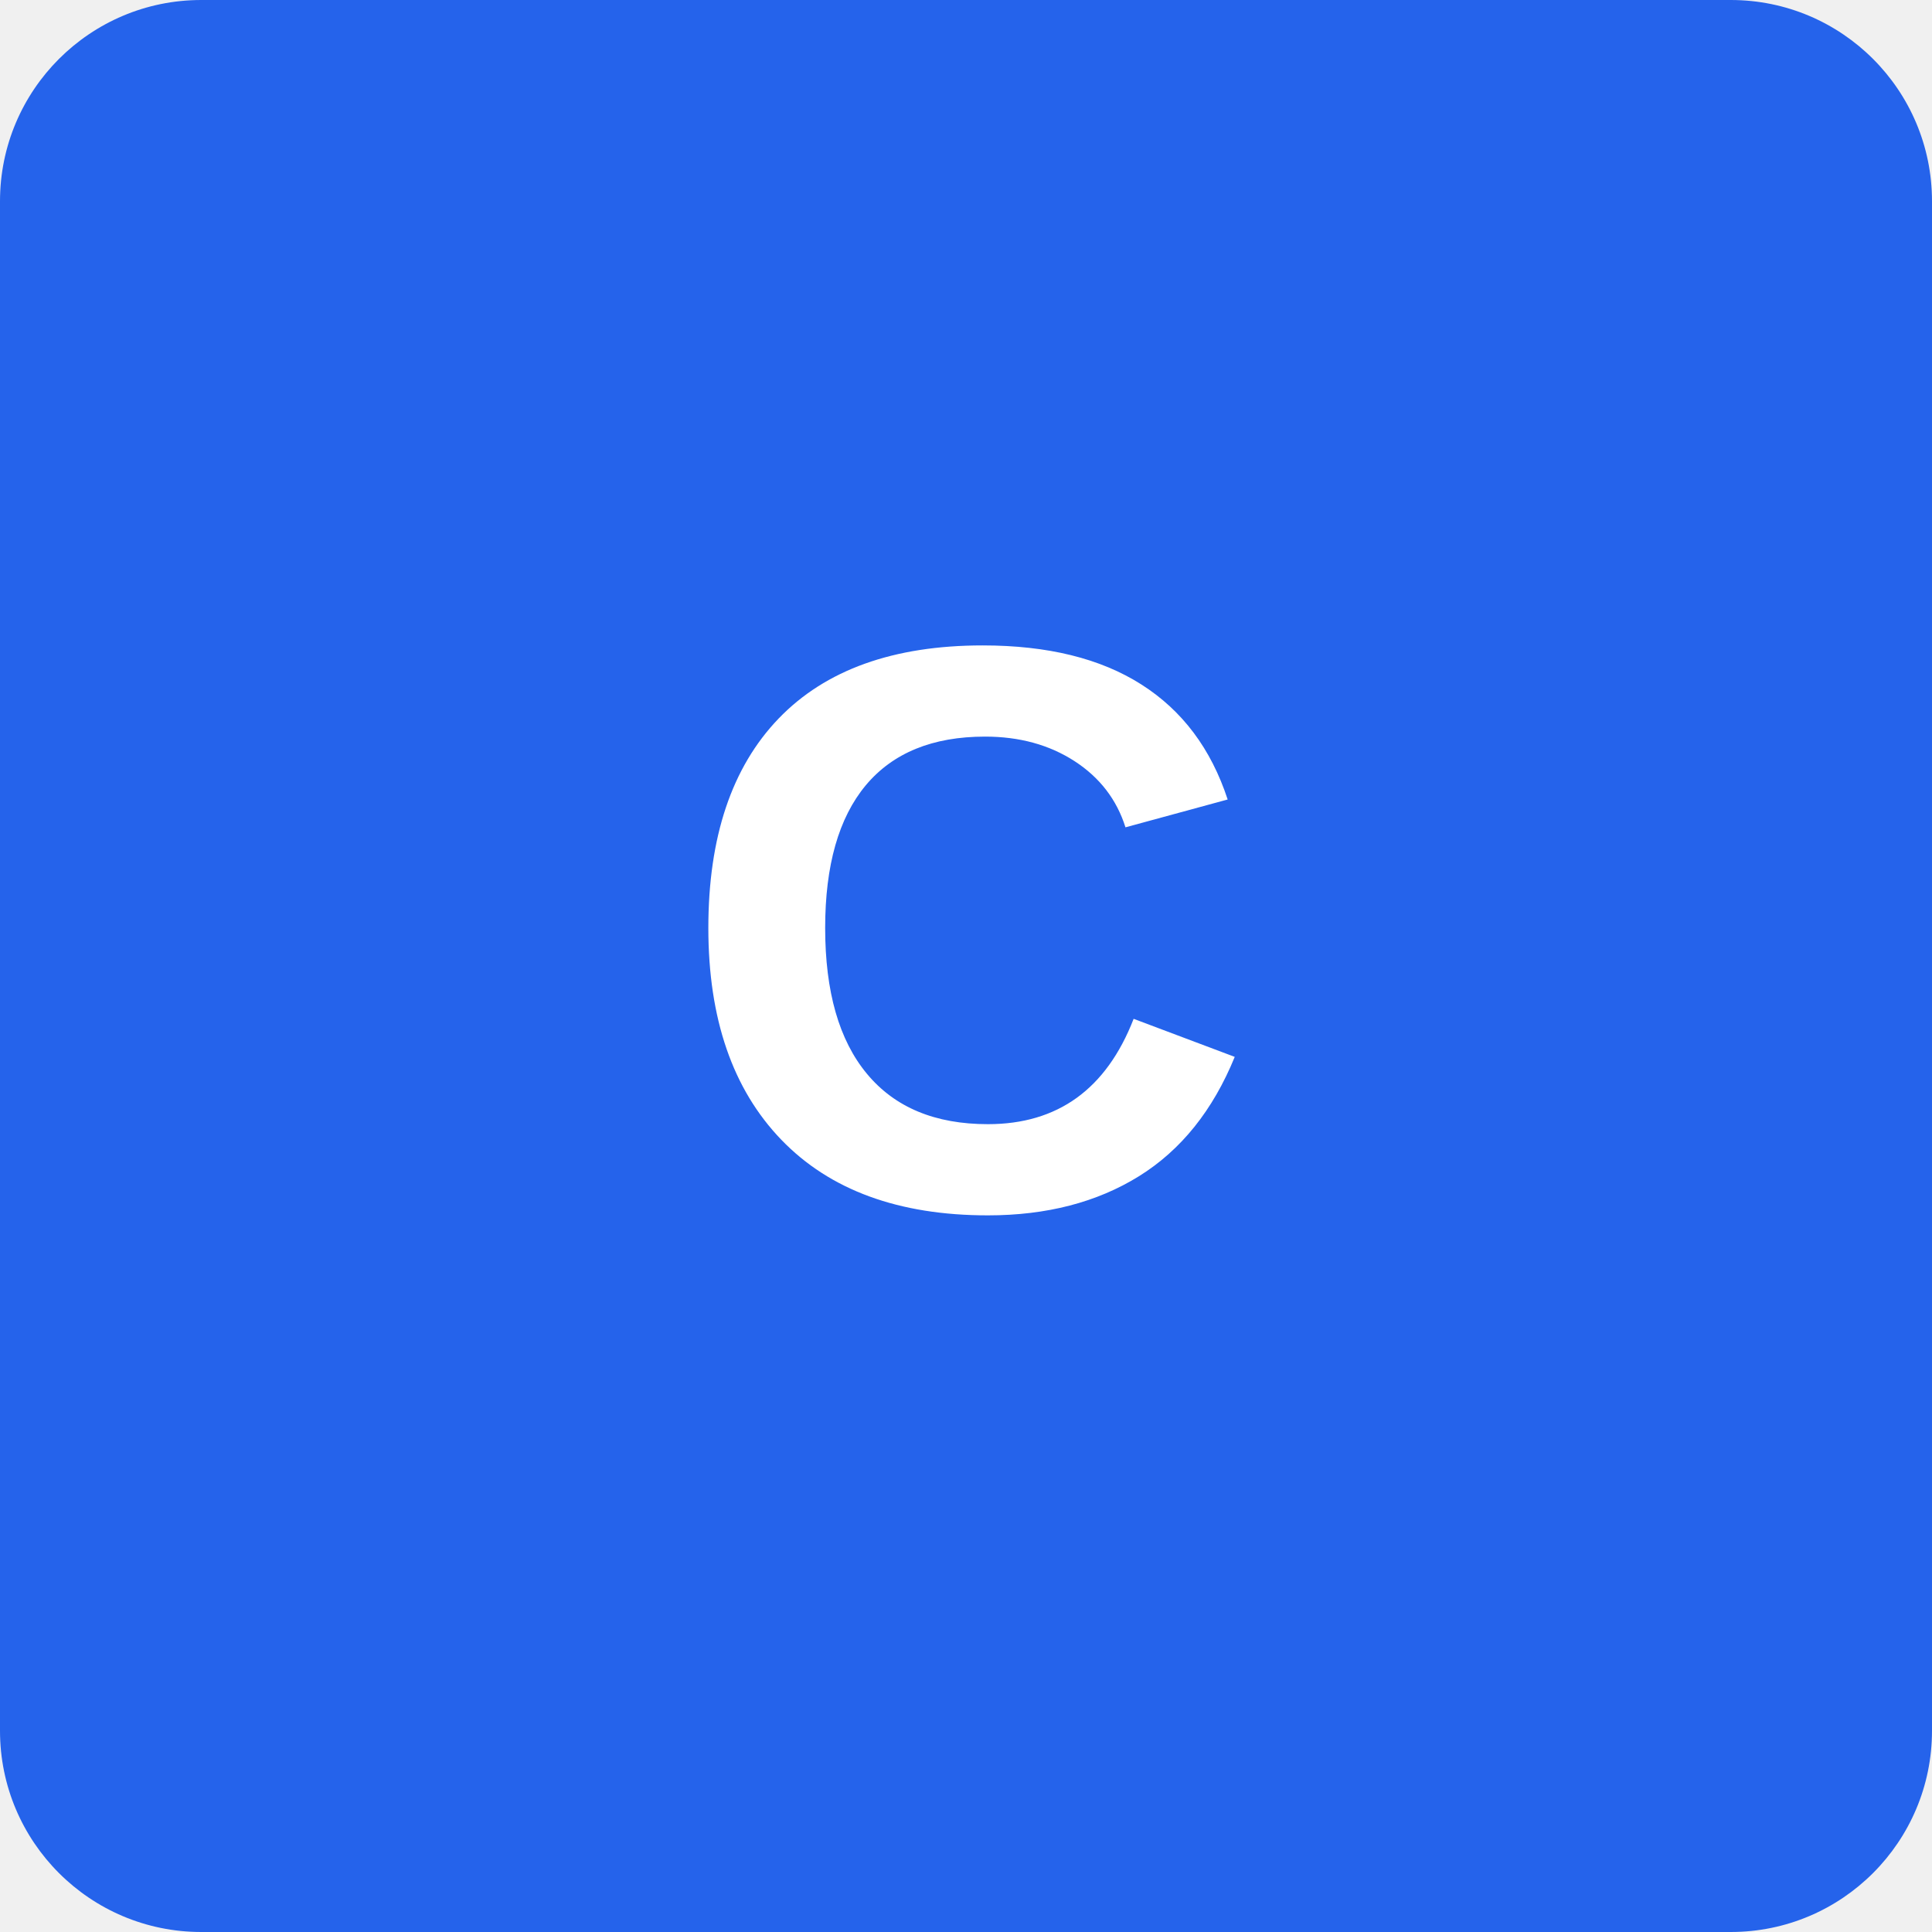
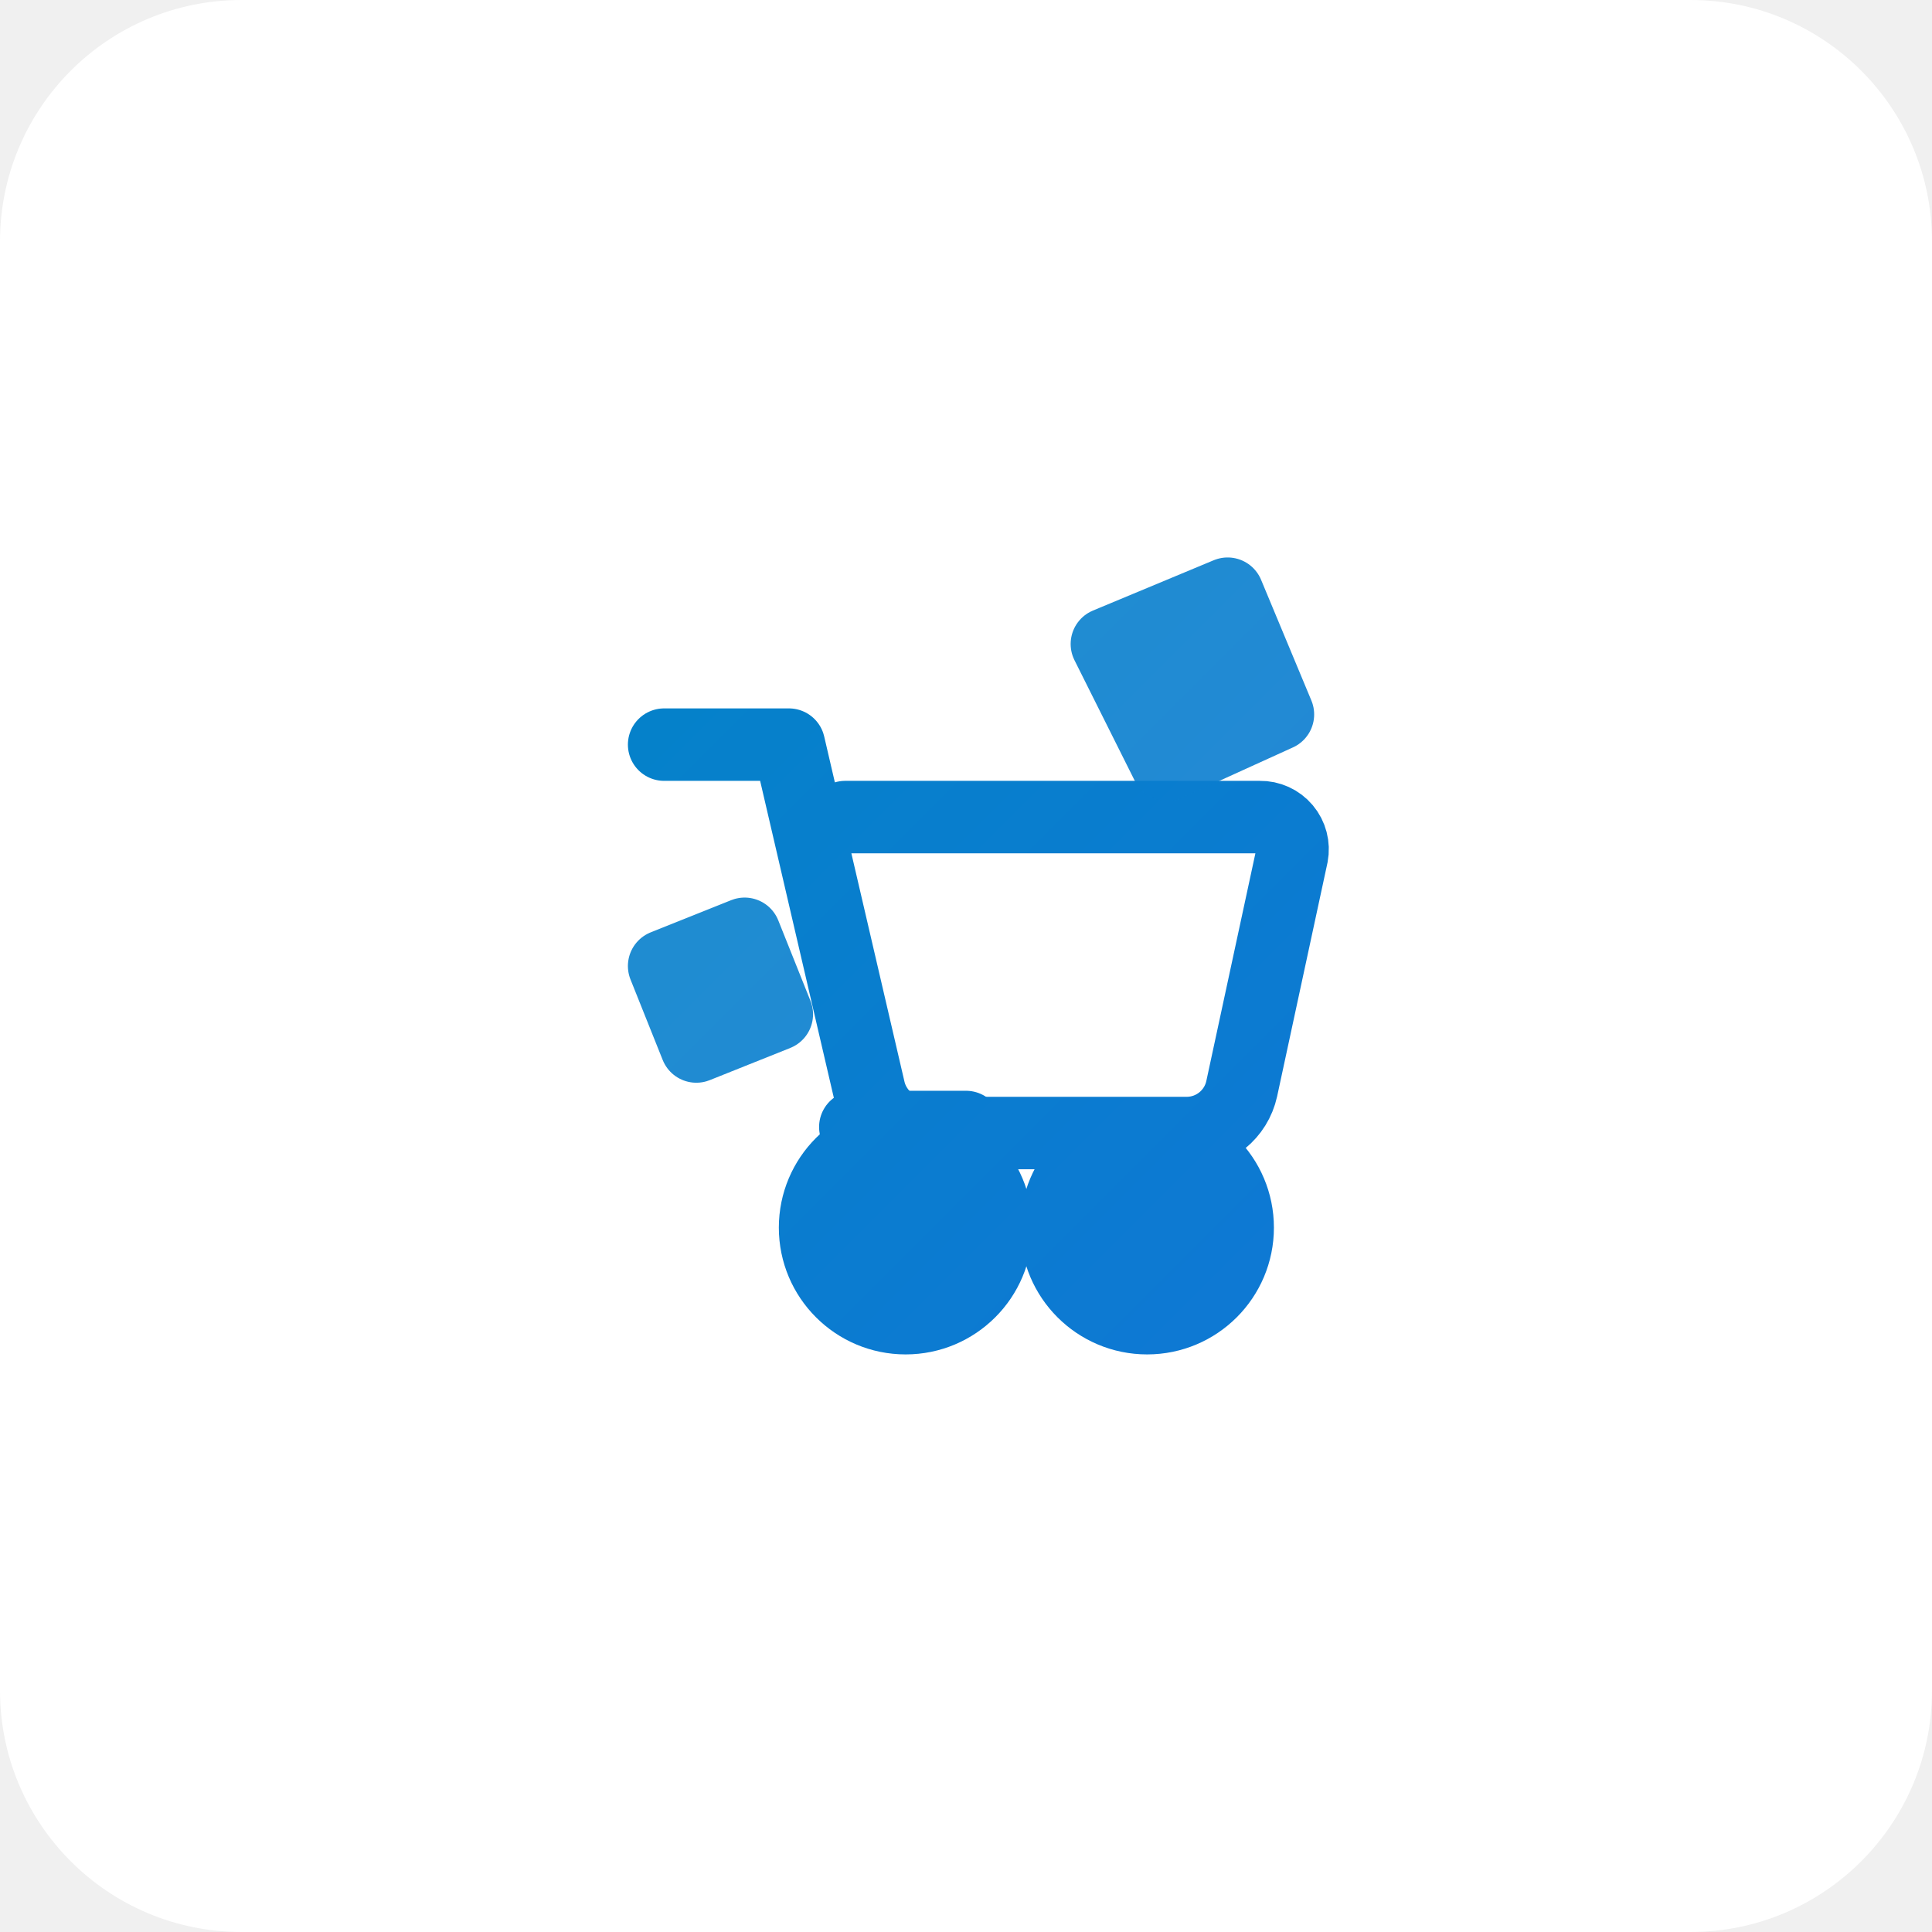
<svg xmlns="http://www.w3.org/2000/svg" viewBox="0 0 192 192" width="192" height="192">
-   <rect width="192" height="192" fill="#2563eb" rx="20" />
-   <text x="96" y="120" font-family="Arial, sans-serif" font-size="80" font-weight="bold" fill="white" text-anchor="middle">C</text>
+   <defs>
+     <linearGradient id="logoGradient" x1="0" y1="0" x2="192" y2="192" gradientUnits="userSpaceOnUse">
+       <stop offset="0%" stop-color="#0284C7" />
+       <stop offset="60%" stop-color="#2563EB" />
+       <stop offset="100%" stop-color="#F97316" />
+     </linearGradient>
+   </defs>
+   <rect width="192" height="192" rx="24" fill="white" />
+   <g transform="translate(48, 48) scale(2)" stroke="url(#logoGradient)" stroke-width="3.6" stroke-linecap="round" stroke-linejoin="round" fill="none">
+     <path d="M9 13h6.2l4 17.2c.3 1.2 1.4 2.1 2.6 2.1H35a2.8 2.8 0 0 0 2.7-2.2l2.5-11.6a1.6 1.6 0 0 0-1.6-1.9H18" />
+     <path d="M24 32h-5.5" />
+     <circle cx="21" cy="37" r="4.5" fill="url(#logoGradient)" />
+     <circle cx="33" cy="37" r="4.5" fill="url(#logoGradient)" />
+     <path d="M31 8l6-2.5 2.5 6L34 14l-3-6z" fill="url(#logoGradient)" opacity="0.9" />
+     <path d="M9 24l4-1.6 1.6 4L10.6 28 9 24z" fill="url(#logoGradient)" opacity="0.9" />
+   </g>
</svg>
